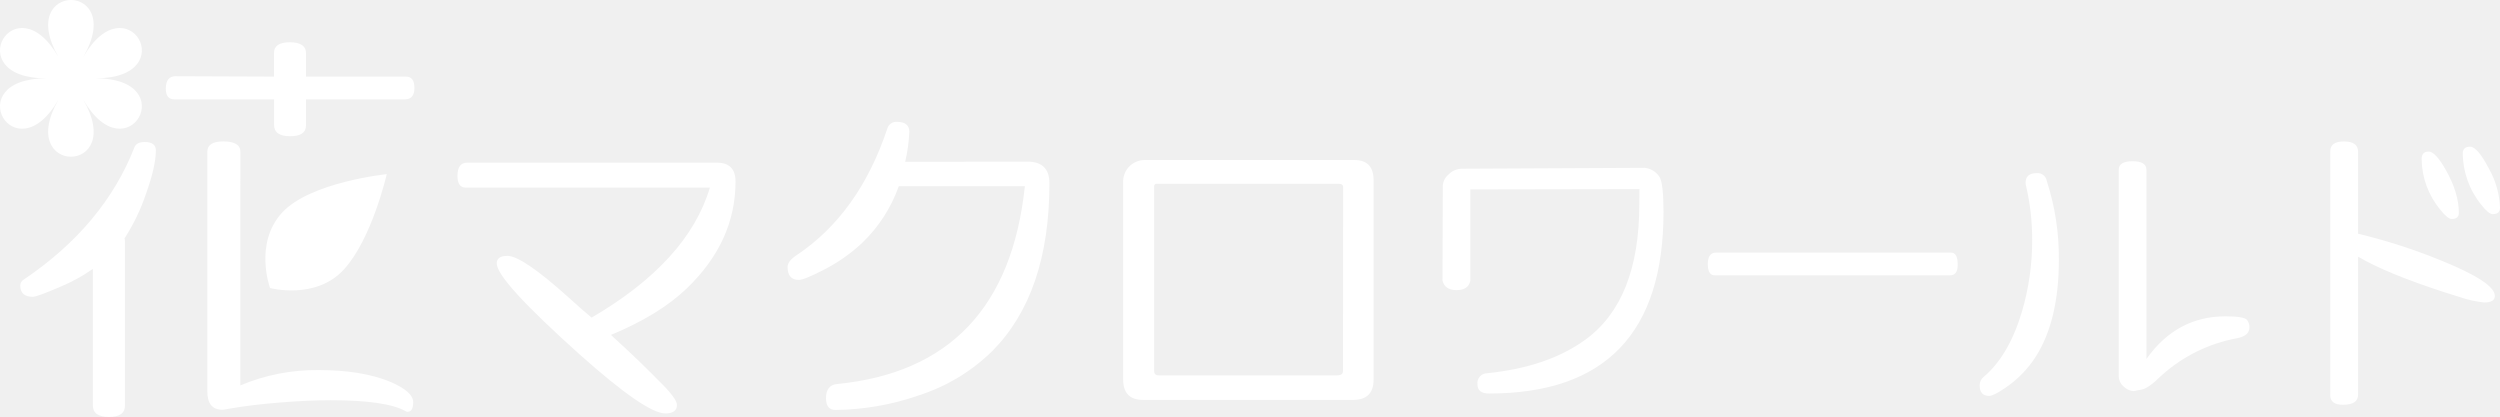
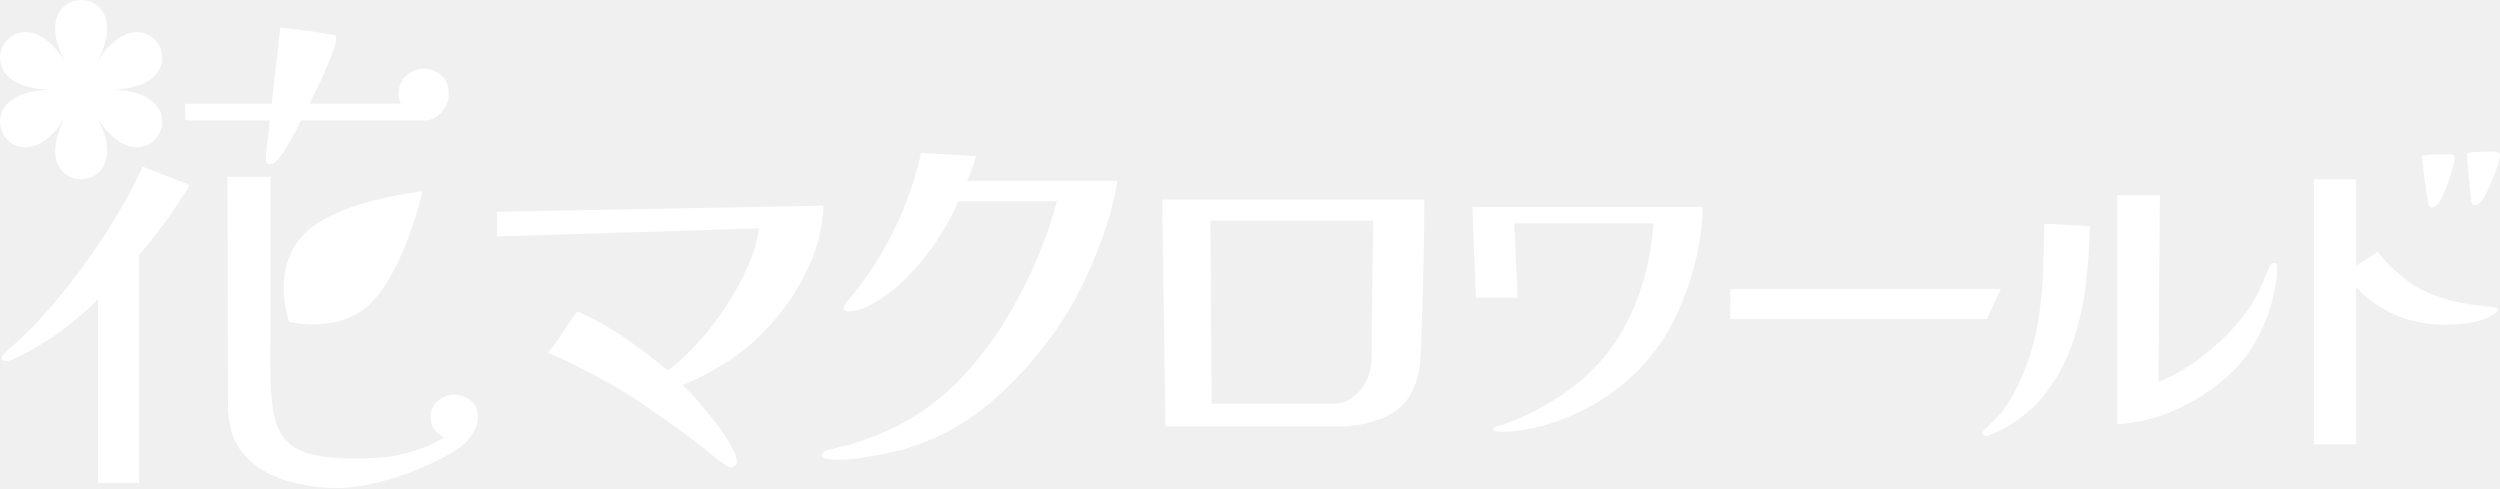
- <svg xmlns="http://www.w3.org/2000/svg" viewBox="0 0 727.09 121.24">
+ <svg xmlns="http://www.w3.org/2000/svg" viewBox="0 0 635.57 124.07">
  <defs>
-     <style>.cls-1{fill:#fff;}</style>
+     <style>.d{fill:#fff;}</style>
  </defs>
-   <g id="logo" data-name="logo">
-     <g id="white">
-       <g id="OL">
-         <path class="cls-1" d="M27,78.2a48.2,48.2,0,0,1-9.41,5.18q-6.79,2.94-8.07,2.94Q5.9,86.32,5.89,83a2.06,2.06,0,0,1,1-1.68Q30.24,65.57,39.11,42.81c.4-1,1.41-1.51,3-1.51,2.15,0,3.22.83,3.22,2.47q0,4.57-2.85,12.55a57.94,57.94,0,0,1-6.26,13,2.88,2.88,0,0,1,.12.9V118q0,3.26-4.67,3.26T27,117.86ZM89,28.9v7.53q0,3.2-4.62,3.19c-3.11,0-4.67-1.11-4.67-3.31V28.9h-29c-1.66,0-2.49-1-2.49-3.13,0-2.4,1-3.61,2.85-3.61H48.69l31,.12V15.36c0-2,1.54-3.07,4.61-3.07S89,13.36,89,15.48v6.8H118.1c1.62,0,2.43,1.11,2.43,3.31s-.93,3.31-2.79,3.31ZM69.89,112.09a57,57,0,0,1,22.83-4.46q12.33,0,20.53,3.31,6.91,2.9,6.92,6c0,1.89-.55,2.83-1.64,2.83a1.11,1.11,0,0,1-.55-.18q-5.7-3.19-21.74-3.19-6.73,0-14.75.66-8.26.66-14.51,1.75c-.77.12-1.34.22-1.7.3a3.85,3.85,0,0,1-.55.06c-3,0-4.43-1.79-4.43-5.36V44.13c0-2,1.54-3,4.61-3,3.32,0,5,1,5,3Z" />
-         <path class="cls-1" d="M82,61.89c-8.2,9-3.46,21.88-3.46,21.88s13.28,3.57,21.48-5.4,12.46-27.72,12.46-27.72S90.15,52.93,82,61.89Z" />
-         <path class="cls-1" d="M172.06,92.38q28-16.35,34.4-37.82h-71c-1.61,0-2.41-1.13-2.41-3.37,0-2.59.93-3.88,2.81-3.88h72.63q5.43,0,5.43,5.49,0,17.49-14.24,31.13-7.93,7.63-22,13.47l.7.66q2.06,1.86,3.77,3.47,4,3.72,7.6,7.34l1.05,1.06,1,1q5.09,5,5.08,6.84c0,1.65-1.13,2.47-3.37,2.47q-5.68,0-24.75-17-24.28-21.73-24.29-26.61c0-1.47,1-2.21,3.12-2.21q4.32,0,17.75,12.07c.54.5,1,.91,1.36,1.21.51.47,1.24,1.14,2.22,2S171,91.44,172.06,92.38Z" />
-         <path class="cls-1" d="M263.26,47.06h16.8l1.46-.05h3.82l.91,0h12.57q6.39,0,6.39,6.29,0,32-16.55,48.73a54,54,0,0,1-21.57,13A76.06,76.06,0,0,1,243,119.23q-2.77,0-2.77-3.42c0-2.51,1.06-3.89,3.17-4.12q49.08-4.78,54.67-57.54H261.4a42.39,42.39,0,0,1-10.56,16.4,48.13,48.13,0,0,1-11.31,7.94q-5.64,2.92-7.2,2.92-3.27,0-3.27-3.77c0-1.14.88-2.28,2.62-3.42q18.15-12.12,26.4-36.87a2.7,2.7,0,0,1,2.82-1.91c2.38,0,3.57,1,3.57,2.92A47.81,47.81,0,0,1,263.26,47.06Z" />
-         <path class="cls-1" d="M393.49,116.31H332.44q-5.79,0-5.79-6V52.54a6.28,6.28,0,0,1,6-6h61.25q5.6,0,5.59,5.88v58Q399.48,116.31,393.49,116.31Zm-2.86-60.5V54.45c0-.67-.42-1-1.26-1h-53a.68.68,0,0,0-.7.6v53.87c0,.83.45,1.25,1.35,1.25h51.81c1.17,0,1.76-.42,1.76-1.25Z" />
-         <path class="cls-1" d="M476.81,55l-49.19.09V81.69q-.62,2.69-3.95,2.69c-2.32,0-3.7-.93-4.14-2.77L419.62,54a4.55,4.55,0,0,1,1.63-3.21,5.44,5.44,0,0,1,4-1.72l53.15-.26a5.87,5.87,0,0,1,4.22,2.6q1.18,1.84,1.19,10.2,0,52.84-50.77,52.84c-2.23,0-3.34-.9-3.34-2.68a2.86,2.86,0,0,1,2.81-3.22q17.68-1.8,28.64-9.81,15.62-11.39,15.62-39.33Z" />
-         <path class="cls-1" d="M567.19,80.07h-68.5c-1.32,0-2-1.09-2-3.26s.78-3.34,2.34-3.34h68.41c1.29,0,1.93,1.16,1.93,3.47C569.39,79,568.66,80.07,567.19,80.07Z" />
-         <path class="cls-1" d="M595.27,52.61a72.15,72.15,0,0,1,3.52,23q0,17.46-6.64,28a31.39,31.39,0,0,1-9,9.24c-2.26,1.52-3.8,2.29-4.62,2.29-1.85,0-2.77-1-2.77-3.08a3,3,0,0,1,1.14-2.42q7.3-6.16,11.13-18.92a72.87,72.87,0,0,0,3-21A69,69,0,0,0,589.24,54a3.19,3.19,0,0,1-.13-.84q0-2.8,3.26-2.81A2.69,2.69,0,0,1,595.27,52.61Zm29,51.78Q633.06,92,647.23,92q5.53,0,6.33,1.1a3.42,3.42,0,0,1,.66,2.11c0,1.65-1.21,2.7-3.65,3.17a44.8,44.8,0,0,0-21.78,10.69c-.44.38-.74.66-.92.84q-3.25,3.21-5.37,3.47a11.67,11.67,0,0,0-1.41.27,2,2,0,0,1-.57.09,4.27,4.27,0,0,1-2.72-1.19,4,4,0,0,1-1.59-3V49.36c0-1.64,1.32-2.47,4-2.47s4.05.83,4.05,2.47Z" />
-         <path class="cls-1" d="M685.82,68h.09a166.55,166.55,0,0,1,23.89,7.7q15.8,6.38,15.79,10.34c0,1.29-1,1.93-3.12,1.93a32.3,32.3,0,0,1-7.22-1.62L710.94,85Q694,79.5,685.82,74.65v40.13q0,2.94-4.4,2.94c-2.46,0-3.7-.92-3.7-2.77V44q0-2.87,4-2.86T685.82,44Zm20.5-23.93q2,0,5.06,5.45,3.74,6.6,3.74,12.37,0,1.8-2.07,1.8c-.79,0-1.91-.91-3.34-2.73a23.34,23.34,0,0,1-5.41-14.74C704.3,44.8,705,44.08,706.32,44.08Zm12.06-1.41q2.19,0,5.58,6.56a24.64,24.64,0,0,1,3.13,11.21c0,1.24-.71,1.85-2.11,1.85-.8,0-1.9-.89-3.3-2.68a24,24,0,0,1-5.42-15C716.26,43.32,717,42.67,718.38,42.67Z" />
-         <path class="cls-1" d="M24.22,16.58C37-5.53,4.28-5.53,17,16.58,4.28-5.53-12.07,22.79,13.45,22.79-12.07,22.79,4.28,51.11,17,29,4.28,51.11,37,51.11,24.22,29c12.76,22.1,29.11-6.22,3.59-6.22C53.33,22.79,37-5.53,24.22,16.58Z" />
+   <g id="a" />
+   <g id="b">
+     <g id="c">
+       <g>
+         <path class="d" d="M76.95,59.89c-8.2,8.96-3.47,21.87-3.47,21.87,0,0,13.28,3.57,21.48-5.39,8.2-8.96,12.47-27.72,12.47-27.72,0,0-22.28,2.28-30.48,11.24Z" />
+         <g>
+           <path class="d" d="M209.39,52.27c-.28,5.43-1.53,10.58-3.76,15.45-2.23,4.88-5.06,9.34-8.5,13.39-3.3,3.91-6.87,7.19-10.71,9.84-3.85,2.64-8.14,4.96-12.88,6.95,.82,.76,1.99,1.97,3.5,3.66,1.51,1.68,3.05,3.54,4.63,5.56,1.58,2.03,2.92,3.98,4.02,5.87,1.1,1.89,1.65,3.38,1.65,4.48,0,.41-.17,.74-.51,.98-.34,.24-.69,.36-1.03,.36s-.95-.29-1.8-.88c-.86-.58-1.7-1.22-2.52-1.91-.82-.69-1.37-1.13-1.65-1.34-2.54-2.06-5.29-4.14-8.24-6.23-2.95-2.09-5.77-4.07-8.45-5.92-2.06-1.44-4.52-2.97-7.36-4.58-2.85-1.61-5.73-3.16-8.65-4.63-2.92-1.48-5.51-2.69-7.78-3.66,1.37-1.65,2.63-3.38,3.76-5.2,1.13-1.82,2.35-3.59,3.66-5.3,3.98,1.72,7.98,3.95,12,6.7,4.02,2.75,7.67,5.53,10.97,8.34,2.47-1.78,5-4.08,7.57-6.9,2.58-2.82,4.98-5.92,7.21-9.32,2.23-3.4,4.1-6.81,5.61-10.25,1.51-3.43,2.44-6.66,2.78-9.68l-66.54,2.06v-6.28l83.02-1.54Z" />
+           <path class="d" d="M284.06,45.99c-.55,3.71-1.54,7.72-2.99,12.05-1.44,4.33-3.12,8.55-5.05,12.67s-3.91,7.72-5.97,10.81c-4.95,7.55-10.78,14.28-17.51,20.19-6.73,5.91-14.52,10.13-23.38,12.67-1.85,.48-3.74,.89-5.66,1.24-1.92,.34-3.98,.69-6.18,1.03-.82,.07-1.7,.12-2.63,.16-.93,.03-1.7,.05-2.32,.05-.69,0-1.43-.09-2.21-.26-.79-.17-1.18-.46-1.18-.88,0-.62,.52-1.06,1.55-1.34,.62-.14,1.32-.31,2.11-.51,.79-.21,1.53-.38,2.21-.52,1.85-.48,3.88-1.13,6.08-1.96,2.2-.82,4.15-1.65,5.87-2.47,3.43-1.65,6.66-3.59,9.68-5.82,3.02-2.23,5.8-4.72,8.34-7.47,3.78-3.98,7.19-8.43,10.25-13.34,3.05-4.91,5.75-10.02,8.09-15.35,2.33-5.32,4.19-10.59,5.56-15.81h-25.03c-1.44,3.37-3.38,6.85-5.82,10.46-2.44,3.6-5.19,6.88-8.24,9.84-3.06,2.95-6.33,5.22-9.84,6.8-.48,.28-1.18,.5-2.11,.67-.93,.17-1.67,.26-2.21,.26-.14,0-.34-.07-.62-.21s-.41-.31-.41-.52c0-.34,.09-.63,.26-.88,.17-.24,.33-.46,.46-.67,1.99-2.27,4.02-4.91,6.08-7.93,2.06-3.02,3.91-6.18,5.56-9.48,1.78-3.5,3.3-7.07,4.53-10.71,.27-.69,.6-1.65,.98-2.88,.38-1.24,.74-2.49,1.08-3.76,.34-1.27,.58-2.35,.72-3.24l14.01,.82c-.21,.89-.52,1.91-.93,3.04s-.86,2.21-1.34,3.25h38.21Z" />
+           <path class="d" d="M362.1,50.72c0,5.36-.07,11-.21,16.94-.14,5.94-.31,11.76-.51,17.46,0,2.06-.1,4.12-.31,6.18-.07,1.03-.19,2.04-.36,3.04-.17,1-.43,1.97-.77,2.94-1.3,3.98-3.78,6.83-7.42,8.55-3.64,1.72-7.79,2.58-12.46,2.58h-43.77l-.82-57.68h66.64Zm-54.38,5.36l.31,46.56h31c2.61,0,4.87-1.15,6.8-3.45,1.92-2.3,2.88-5.13,2.88-8.5,0-5.77,.05-11.54,.15-17.3,.1-5.77,.19-11.54,.26-17.3h-41.41Z" />
+           <path class="d" d="M432.9,52.64c-.06,3.79-.53,7.7-1.4,11.76-.87,4.05-2.07,8-3.6,11.85-1.53,3.84-3.35,7.36-5.45,10.54-3.42,5.11-7.63,9.45-12.61,13.02-4.99,3.57-10.42,6.26-16.31,8.06-1.86,.54-3.79,.99-5.77,1.35-1.98,.36-3.96,.54-5.95,.54-.18,0-.58-.03-1.22-.09-.63-.06-.95-.24-.95-.54s.21-.51,.63-.63c.12-.12,.24-.18,.36-.18s.27-.03,.45-.09c3.66-1.14,7.27-2.7,10.81-4.69,9.19-4.99,16.05-11.49,20.59-19.51,4.53-8.02,7.16-17.1,7.88-27.25h-35.41l.9,18.92h-10.63l-.9-23.07h58.57Z" />
+           <path class="d" d="M508.66,73.45l-3.51,7.66h-65.32l.09-7.66h68.75Z" />
+           <path class="d" d="M531.27,57.5c-.06,4.75-.39,9.66-.99,14.73-.6,5.08-1.7,9.97-3.29,14.69-1.59,4.72-3.86,9.01-6.8,12.88-2.94,3.88-6.76,7.04-11.44,9.51-.24,.12-.86,.41-1.85,.86-.99,.45-1.64,.67-1.94,.67-.24,0-.47-.04-.68-.13-.21-.09-.32-.28-.32-.59,0-.12,.12-.33,.36-.63,.24-.3,.39-.48,.45-.54,.84-.78,1.64-1.53,2.39-2.25s1.46-1.53,2.12-2.43c1.5-2.04,2.82-4.29,3.96-6.76,2.1-4.56,3.59-9.02,4.46-13.38,.87-4.35,1.41-8.77,1.62-13.24,.21-4.47,.34-9.15,.41-14.01l11.53,.63Zm47.66,10.9c0,1.14-.15,2.55-.45,4.23-.3,1.68-.68,3.33-1.13,4.96-.45,1.62-.92,2.97-1.4,4.05-.96,2.28-2.01,4.39-3.15,6.31-1.14,1.92-2.58,3.78-4.32,5.59-3.91,4.03-8.5,7.33-13.79,9.91-5.29,2.58-10.75,4.05-16.4,4.42V49.66h10.81l-.36,47.39c2.94-1.08,5.93-2.69,8.96-4.82,3.03-2.13,5.86-4.52,8.47-7.16,2.61-2.64,4.73-5.29,6.35-7.93,.96-1.5,1.77-3.02,2.43-4.55,.66-1.53,1.32-3.11,1.98-4.73,.18-.36,.35-.62,.5-.77s.43-.23,.86-.23c.3,0,.48,.21,.54,.63,.06,.42,.09,.72,.09,.9Z" />
+           <path class="d" d="M635.03,78.68c0,.3-.27,.65-.81,1.04-.54,.39-1.02,.68-1.44,.86-.42,.24-.96,.47-1.62,.68-.66,.21-1.32,.41-1.98,.59-1.8,.36-3.6,.57-5.41,.63-1.8,.06-3.33,.06-4.6,0-1.92-.12-4.04-.48-6.35-1.08-2.31-.6-4.43-1.47-6.35-2.61-2.82-1.56-5.08-3.24-6.76-5.05-.12-.12-.24-.24-.36-.36-.12-.12-.24-.24-.36-.36v39.92h-10.72V45.61h10.72v21.89c.78-.48,1.61-.99,2.48-1.53,.87-.54,1.88-1.2,3.02-1.98,1.26,1.68,2.76,3.3,4.5,4.87,1.74,1.56,3.12,2.67,4.15,3.33,1.56,1.08,3.47,2.03,5.72,2.84,2.25,.81,4.04,1.37,5.36,1.67,1.44,.3,2.87,.56,4.28,.77,1.41,.21,3.14,.41,5.18,.59,.9,.06,1.35,.27,1.35,.63Zm-10.99-38.56c0,.54-.17,1.41-.5,2.61-.33,1.2-.74,2.48-1.22,3.83-.48,1.35-.98,2.55-1.49,3.6-.51,1.05-.98,1.73-1.4,2.03-.48,.36-.9,.54-1.26,.54-.42,0-.69-.3-.81-.9-.12-.48-.21-1.02-.27-1.62-.06-.6-.15-1.14-.27-1.62-.24-1.44-.44-2.87-.58-4.28-.15-1.41-.32-2.84-.5-4.28-.06-.06-.09-.12-.09-.18,0-.24,.18-.36,.54-.36,.66-.12,1.76-.19,3.29-.23,1.53-.03,2.69-.04,3.47-.04,.72,0,1.08,.3,1.08,.9Zm11.53-.63c0,.54-.2,1.4-.59,2.57-.39,1.17-.87,2.45-1.44,3.83-.57,1.38-1.14,2.61-1.71,3.69-.57,1.08-1.07,1.77-1.49,2.07-.36,.36-.75,.54-1.17,.54-.24,0-.42-.09-.54-.27-.12-.18-.24-.39-.36-.63,0-.12-.06-.75-.18-1.89-.12-1.14-.26-2.45-.41-3.92-.15-1.47-.27-2.79-.36-3.96s-.13-1.88-.13-2.12c0-.3,.15-.48,.45-.54,.42-.12,1.08-.19,1.98-.22,.9-.03,1.82-.06,2.75-.09,.93-.03,1.61-.04,2.03-.04,.3,0,.57,.09,.81,.27,.24,.18,.36,.42,.36,.72Z" />
+         </g>
+         <path class="d" d="M24.22,16.58c12.76-22.1-19.94-22.1-7.18,0-12.76-22.1-29.11,6.22-3.59,6.22-25.52,0-9.17,28.32,3.59,6.22-12.76,22.1,19.94,22.1,7.18,0,12.76,22.1,29.11-6.22,3.59-6.22,25.52,0,9.17-28.32-3.59-6.22Z" />
+         <path class="d" d="M48.28,47.02c-1.89,3.1-3.92,6.13-6.07,9.1-2.15,2.97-4.43,5.87-6.84,8.71v57.95h-10.45v-46.72c-.77,.86-1.83,1.87-3.16,3.03-1.33,1.16-2.65,2.26-3.94,3.29-2.58,2.06-5.18,3.87-7.81,5.42-2.63,1.55-4.93,2.75-6.9,3.61-.17,.09-.43,.17-.77,.26-.34,.09-.6,.13-.77,.13-.77,0-1.16-.26-1.16-.77-.09-.17-.02-.36,.19-.58s.36-.41,.45-.58c2.41-2.07,4.8-4.3,7.16-6.71,2.37-2.41,4.67-4.99,6.9-7.74,4.21-5.08,8.17-10.5,11.87-16.26,3.7-5.76,6.8-11.36,9.29-16.78l12,4.65Zm-.8-20.65h21.58l2.19-19.36c2.24,.26,4.41,.52,6.52,.77,2.11,.26,4.24,.6,6.39,1.03,.17,0,.32,.02,.45,.06,.13,.04,.24,.06,.32,.06h.13c.26,0,.39,.34,.39,1.03,0,.6-.26,1.61-.77,3.03-.52,1.42-1.16,3.01-1.94,4.78-.77,1.76-1.53,3.42-2.26,4.97-.73,1.55-1.31,2.75-1.74,3.61h23.23c-.43-.6-.65-1.33-.65-2.19,0-2.15,.67-3.81,2-4.97,1.33-1.16,2.82-1.74,4.45-1.74s3.1,.56,4.39,1.68c1.29,1.12,1.94,2.67,1.94,4.65s-.65,3.51-1.94,4.84c-1.29,1.33-2.67,2-4.13,2h-31.49c-.43,.86-.97,1.92-1.61,3.16-.65,1.25-1.36,2.47-2.13,3.68-.35,.6-.69,1.14-1.03,1.61-.34,.47-.69,.93-1.03,1.36-.69,.86-1.42,1.29-2.19,1.29-.6,0-.9-.21-.9-.65v-1.42c0-.95,.13-2.28,.39-4,.26-1.72,.43-3.4,.52-5.03h-20.96c-.26,0-.47-.2-.47-.46l-.1-3.31c0-.27,.21-.49,.48-.49ZM121.46,106c0,1.64-.54,3.21-1.61,4.71-1.08,1.51-2.3,2.69-3.68,3.55-2.67,1.72-5.81,3.33-9.42,4.84-3.61,1.5-7.27,2.71-10.97,3.61-3.7,.9-7.1,1.35-10.2,1.35-4.39,0-8.71-.65-12.97-1.94-4.26-1.29-7.77-3.46-10.52-6.52-2.75-3.05-4.13-7.25-4.13-12.58,0-9.63-.02-19.29-.06-28.97-.04-9.68-.06-19.38-.06-29.1h10.97c0,7.83-.02,15.66-.06,23.49-.04,7.83-.06,15.62-.06,23.36,0,4.47,.19,8.28,.58,11.42,.39,3.14,1.25,5.7,2.58,7.68,1.33,1.98,3.46,3.42,6.39,4.32,2.92,.9,6.97,1.36,12.13,1.36,2.32,0,4.54-.09,6.65-.26,2.11-.17,4.19-.56,6.26-1.16,1.46-.34,3.03-.84,4.71-1.48,1.68-.64,3.33-1.48,4.97-2.52-2.32-1.03-3.48-2.75-3.48-5.16,0-1.81,.65-3.2,1.94-4.19,1.29-.99,2.62-1.48,4-1.48,1.46,0,2.84,.47,4.13,1.42,1.29,.95,1.94,2.37,1.94,4.26Z" />
      </g>
    </g>
  </g>
</svg>
